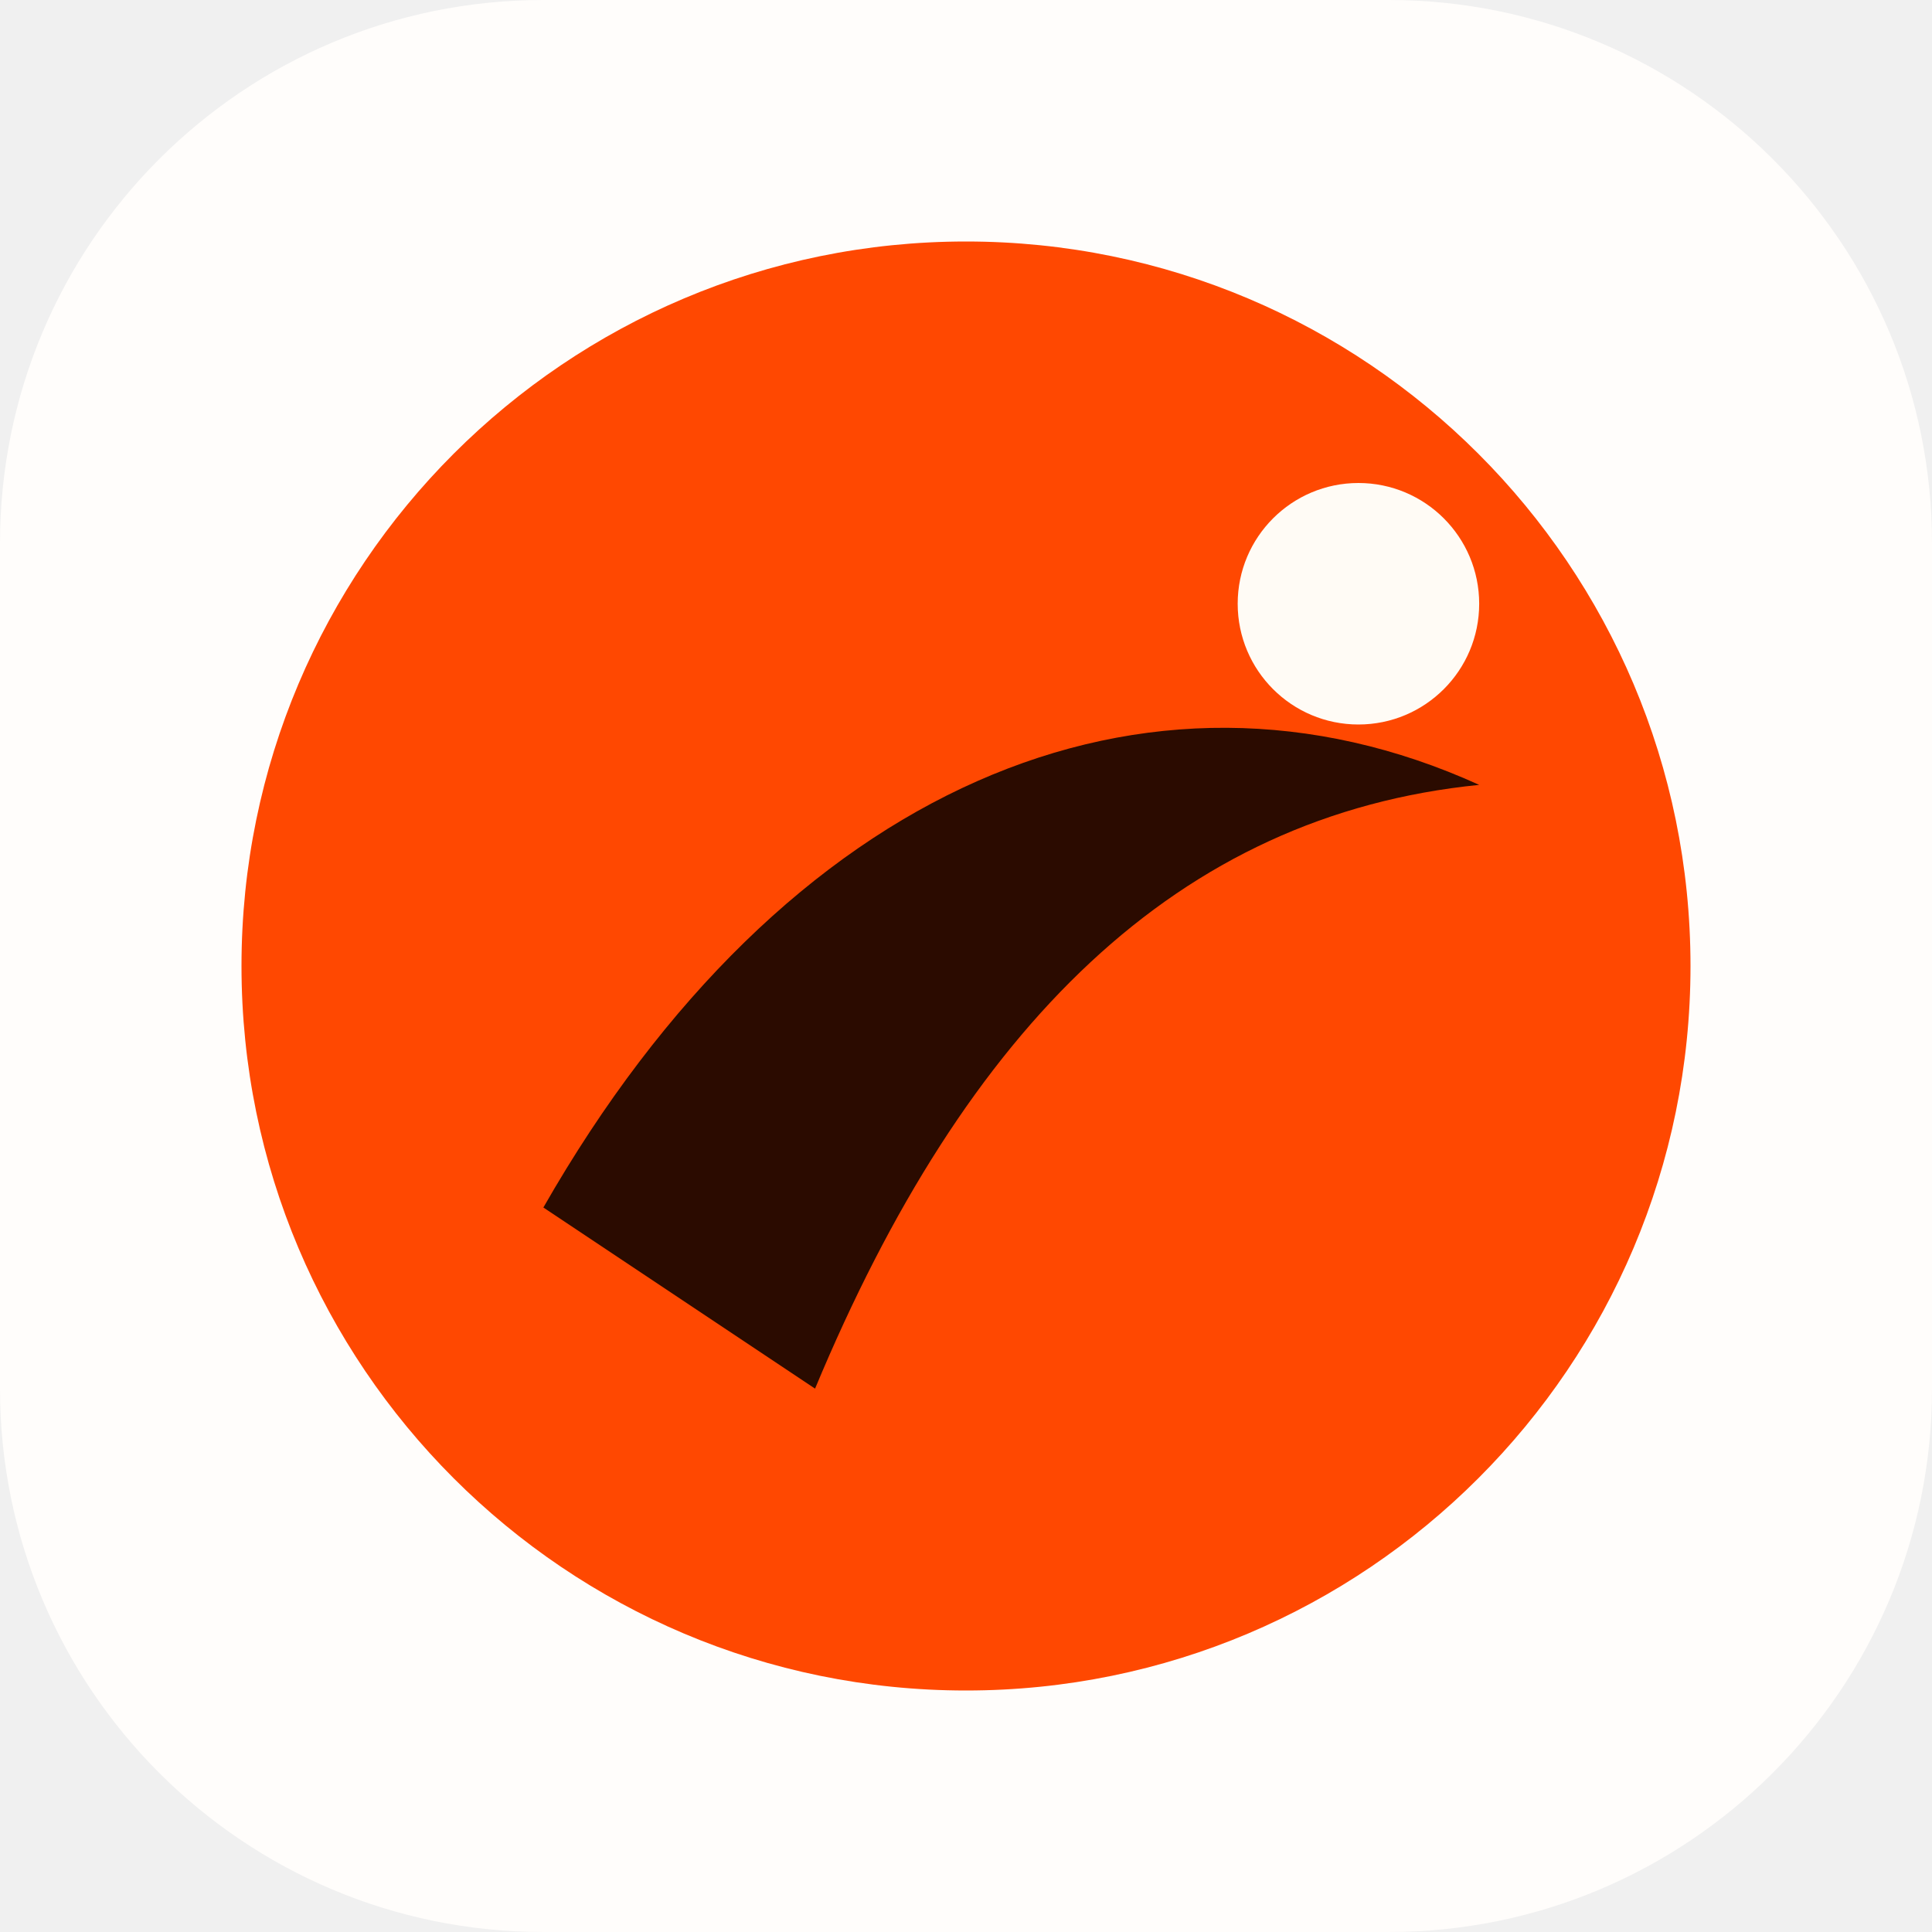
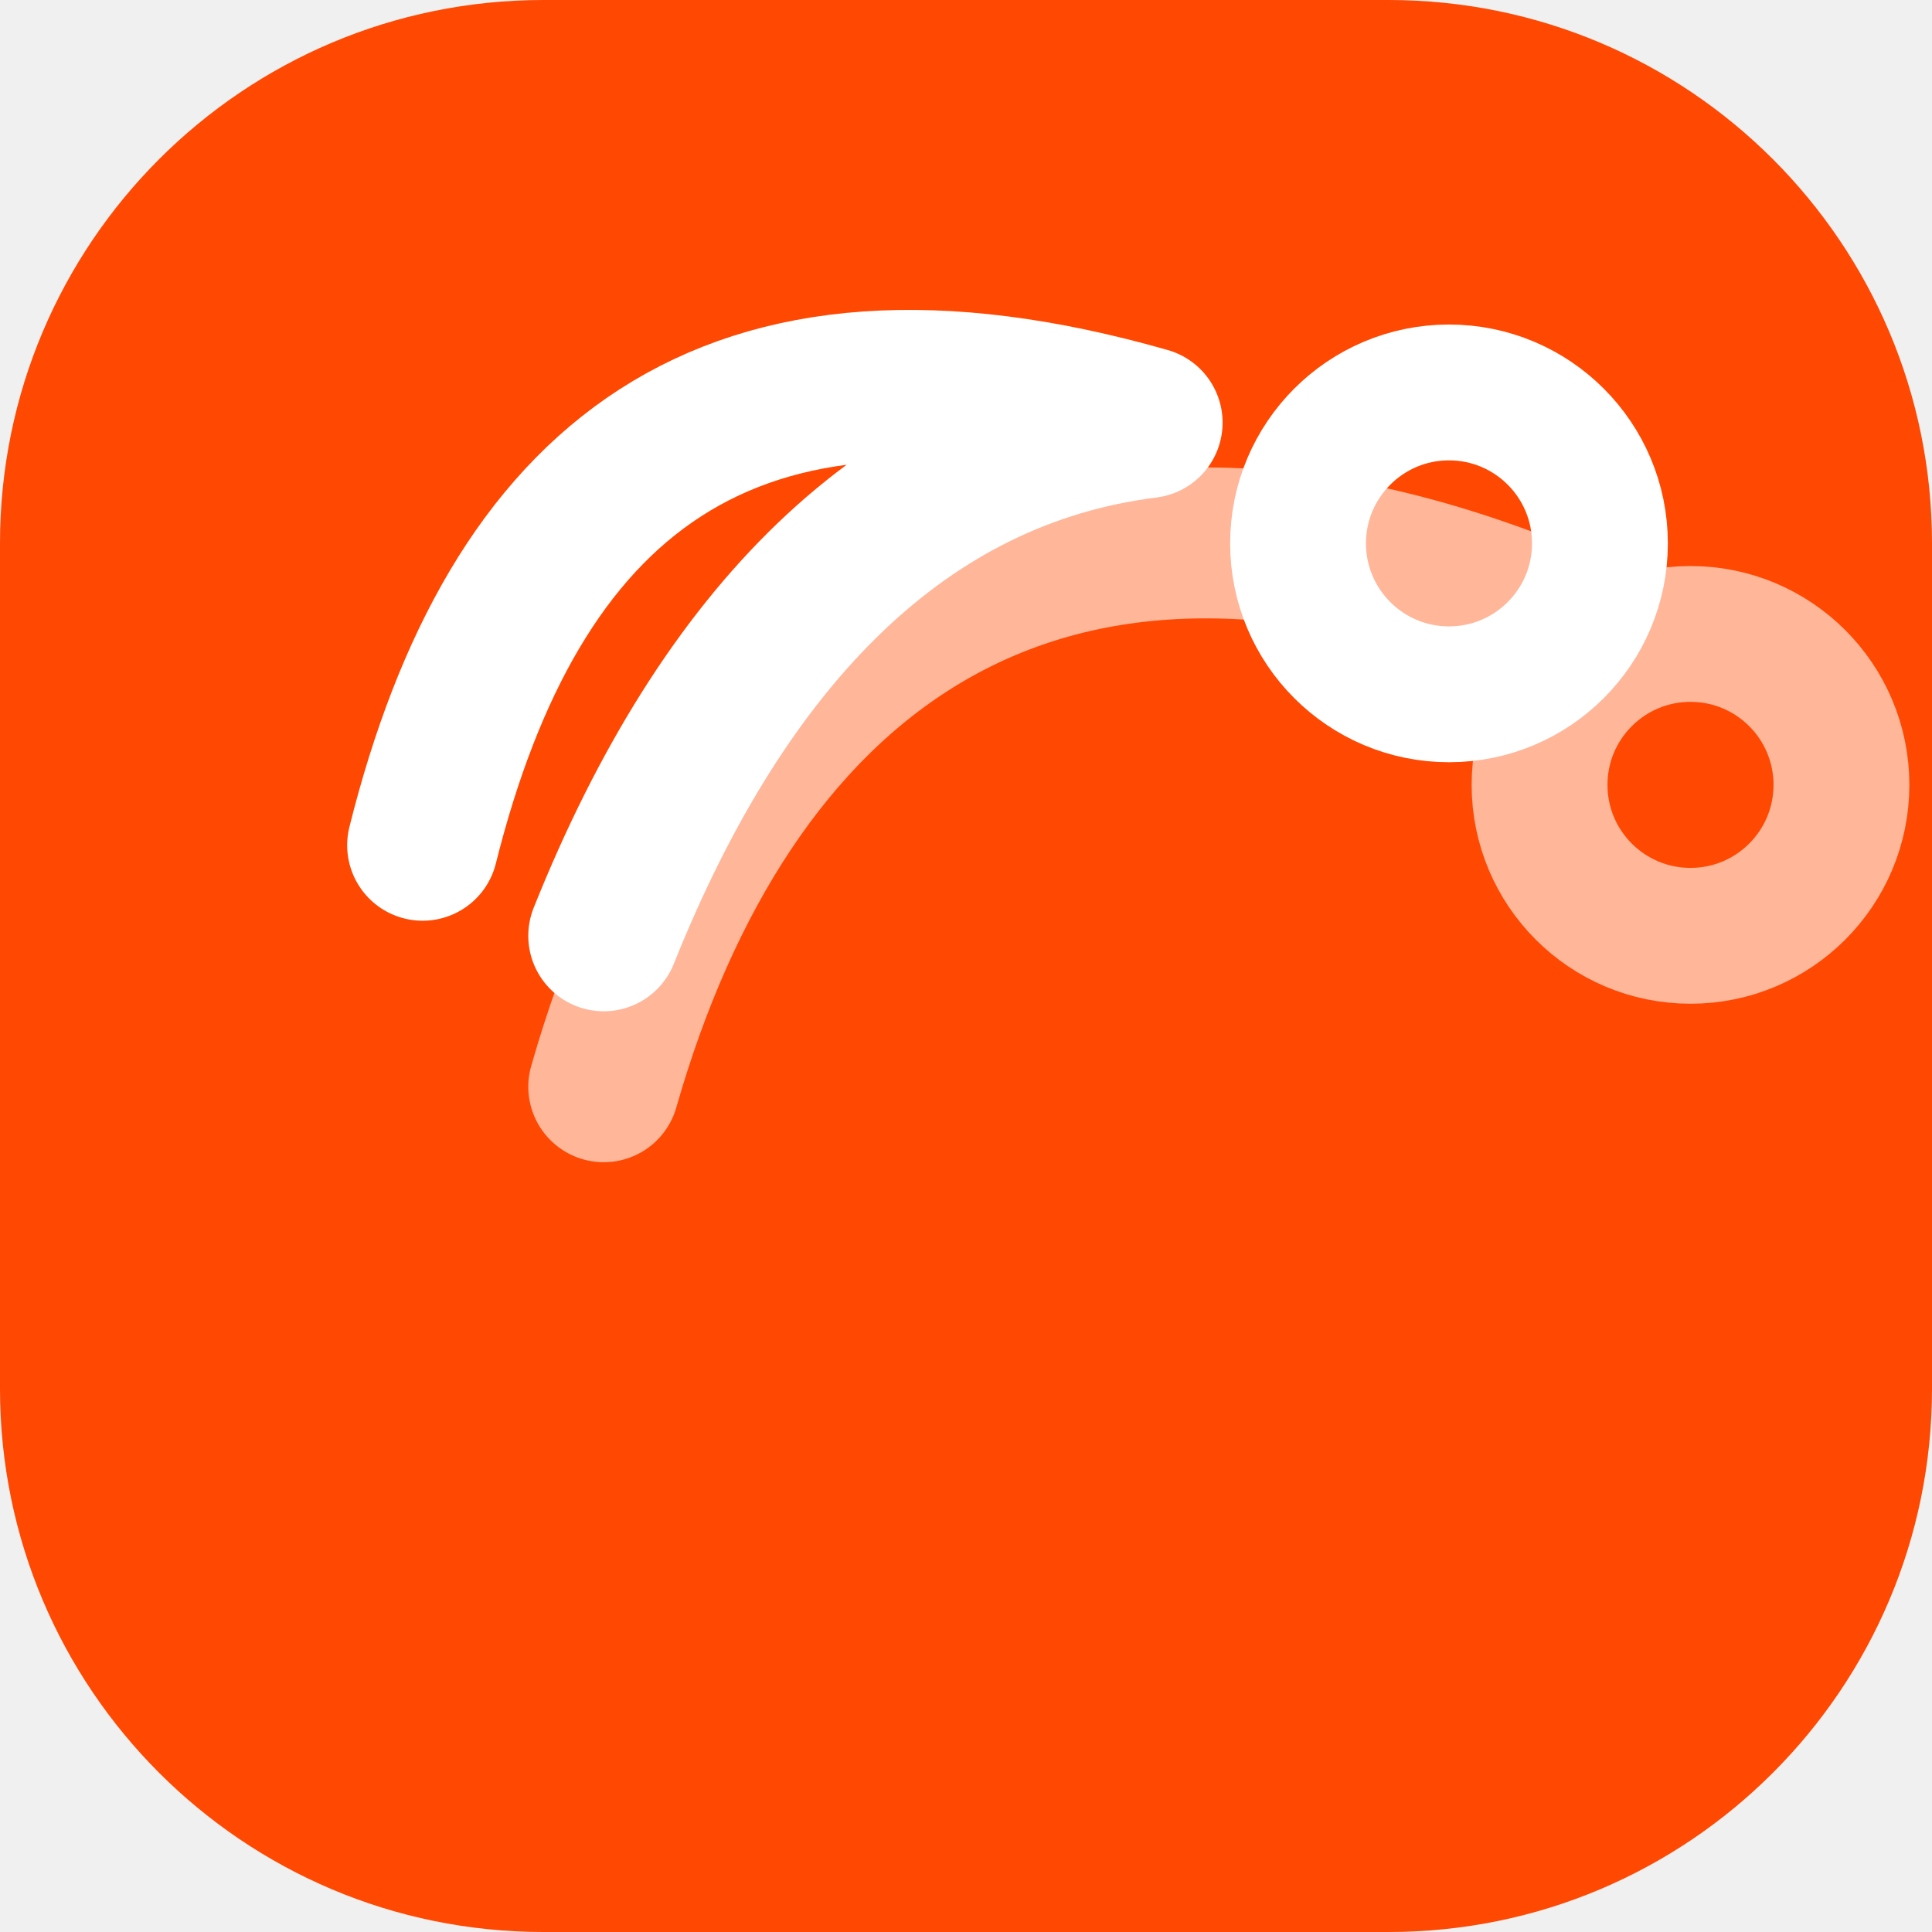
<svg xmlns="http://www.w3.org/2000/svg" viewBox="0 0 64 64">
-   <rect width="64" height="64" rx="18" fill="#FFFDFB" />
-   <circle cx="32" cy="32" r="24" fill="#FF4801" />
-   <path d="M18 40c8-14 20-19 31-14-10 1-17 8-22 20" fill="#140400" opacity=".9" />
-   <circle cx="45" cy="20" r="4" fill="#FFFBF5" />
+   <rect width="64" height="64" rx="18" fill="#FF4801" />
+   <path d="M14 28c3-12 10-18 24-14-8 1-14 7-18 17" fill="none" stroke="#fff" stroke-width="5" stroke-linecap="round" stroke-linejoin="round" />
+   <circle cx="48" cy="18" r="5" fill="none" stroke="#fff" stroke-width="4.5" />
+   <path d="M20 36c4-14 14-22 30-16" fill="none" stroke="#fff" stroke-width="5" stroke-linecap="round" opacity=".6" />
+   <circle cx="56" cy="26" r="5" fill="none" stroke="#fff" stroke-width="4.5" opacity=".6" />
</svg>
